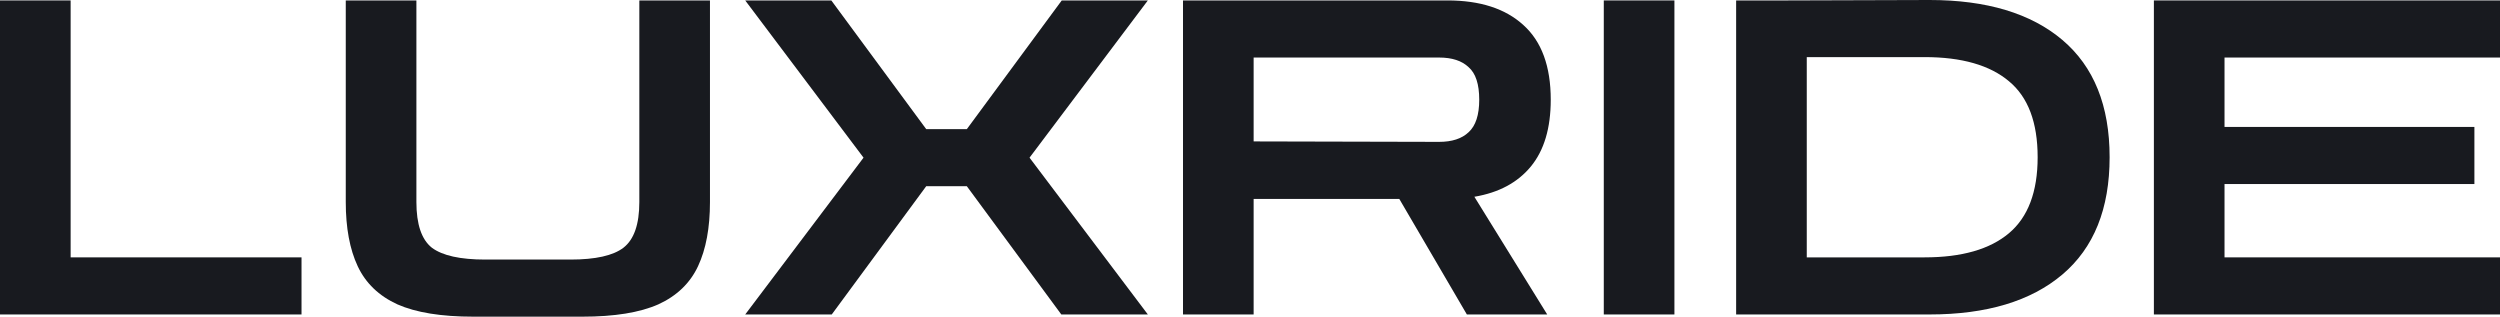
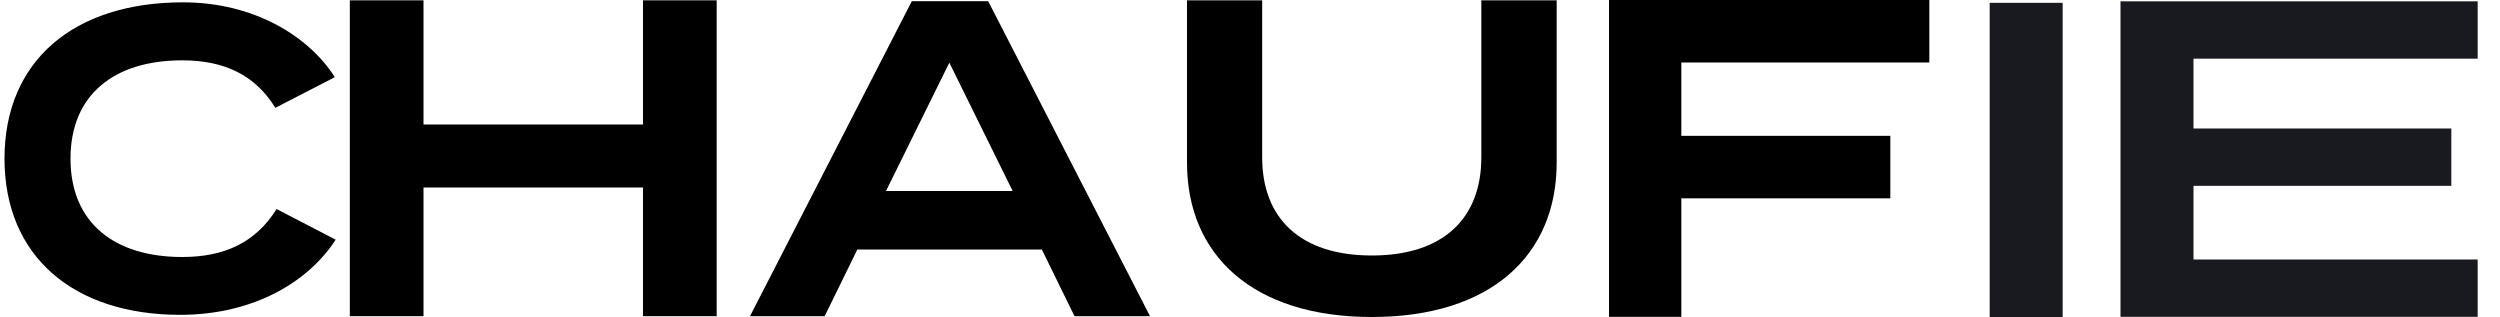
- <svg xmlns="http://www.w3.org/2000/svg" width="150" height="19" viewBox="0 0 150 19" fill="none">
-   <path d="M0 18.868V0.026H4.238V15.442H18.091V18.868H0Z" fill="#181A1F" />
-   <path d="M28.401 19C26.476 19 24.957 18.754 23.845 18.262C22.732 17.753 21.938 16.988 21.461 15.97C20.984 14.95 20.746 13.668 20.746 12.122V0.026H24.984V12.122C24.984 13.457 25.293 14.371 25.911 14.863C26.547 15.337 27.615 15.574 29.116 15.574H34.228C35.729 15.574 36.789 15.337 37.407 14.863C38.042 14.371 38.36 13.457 38.36 12.122V0.026H42.598V12.122C42.598 13.668 42.36 14.95 41.883 15.97C41.406 16.988 40.612 17.753 39.499 18.262C38.387 18.754 36.868 19 34.943 19H28.401Z" fill="#181A1F" />
-   <path d="M44.713 18.868L51.812 9.46L44.713 0.026H49.879L55.573 7.748H58.01L63.705 0.026H68.871L61.772 9.46L68.871 18.868H63.679L58.01 11.173H55.573L49.905 18.868H44.713Z" fill="#181A1F" />
-   <path d="M70.98 18.868V0.026H86.846C88.806 0.026 90.325 0.518 91.402 1.502C92.497 2.486 93.045 3.979 93.045 5.982C93.045 7.686 92.647 9.021 91.853 9.988C91.058 10.954 89.928 11.56 88.462 11.806L92.833 18.868H88.012L83.959 11.938H75.218V18.868H70.98ZM86.343 3.452H75.218V8.485L86.343 8.512C87.12 8.512 87.712 8.319 88.118 7.932C88.542 7.546 88.754 6.896 88.754 5.982C88.754 5.051 88.542 4.401 88.118 4.032C87.712 3.645 87.12 3.452 86.343 3.452Z" fill="#181A1F" />
-   <path d="M96.227 18.868V0.026H100.465V18.868H96.227Z" fill="#181A1F" />
-   <path d="M104.168 18.868V0.026H107.293L115.77 0C119.195 0 121.853 0.799 123.743 2.398C125.632 3.997 126.577 6.342 126.577 9.434C126.577 12.526 125.632 14.871 123.743 16.47C121.853 18.069 119.195 18.868 115.77 18.868H104.168ZM115.478 3.426H108.406V15.442H115.478C117.703 15.442 119.39 14.959 120.538 13.993C121.685 13.027 122.259 11.507 122.259 9.434C122.259 7.343 121.685 5.824 120.538 4.875C119.39 3.909 117.703 3.426 115.478 3.426Z" fill="#181A1F" />
-   <path d="M129.233 18.868V0.026H150V3.452H133.471V7.616H148.464V11.042H133.471V15.442H150V18.868H129.233Z" fill="#181A1F" />
+ <svg xmlns="http://www.w3.org/2000/svg" id="Layer_1" data-name="Layer 1" viewBox="0 0 150 19">
+   <defs>
+     <style>
+       .cls-1, .cls-2 {
+         stroke-width: 0px;
+       }
+ 
+       .cls-2 {
+         fill: #181a1f;
+       }
+     </style>
+   </defs>
+   <path class="cls-2" d="m119.38,19.17V.17h4.38v19h-4.38Z" />
+   <path class="cls-2" d="m127.23,19.02V.08h21.43v3.44h-17.05v4.19h15.47v3.44h-15.47v4.42h17.05v3.44h-21.43Z" />
+   <path class="cls-1" d="m16.59,12.54l3.55,1.84c-1.6,2.49-4.88,4.51-9.33,4.51C4.42,18.89.27,15.39.27,9.52S4.42.14,10.98.14c4.27,0,7.55,2.04,9.11,4.49l-3.57,1.84c-1.21-1.97-3.06-2.85-5.59-2.85-4.03,0-6.7,2.02-6.7,5.9s2.67,5.9,6.7,5.9c2.53,0,4.4-.86,5.66-2.87Z" />
+   <path class="cls-1" d="m43,.02v18.95h-4.42v-7.72h-13.17v7.72h-4.42V.02h4.42v7.45h13.17V.02h4.42Z" />
+   <path class="cls-1" d="m62.51,14.97h-11.07l-1.96,4h-4.48L54.71.07h4.58l9.71,18.9h-4.53l-1.96-4Zm-1.75-3.51l-3.8-7.7-3.8,7.7h7.59Z" />
+   <path class="cls-1" d="m93.4.02v9.74c0,5.53-3.92,9.26-11.09,9.26s-11.09-3.74-11.09-9.26V.02h4.51v9.42c0,3.68,2.31,5.89,6.58,5.89s6.57-2.21,6.57-5.89V.02h4.51Z" />
+   <path class="cls-1" d="m100.88,3.75v4.4h12.54v3.75h-12.54v7.11h-4.34V0h19.22v3.75h-14.88Z" />
</svg>
